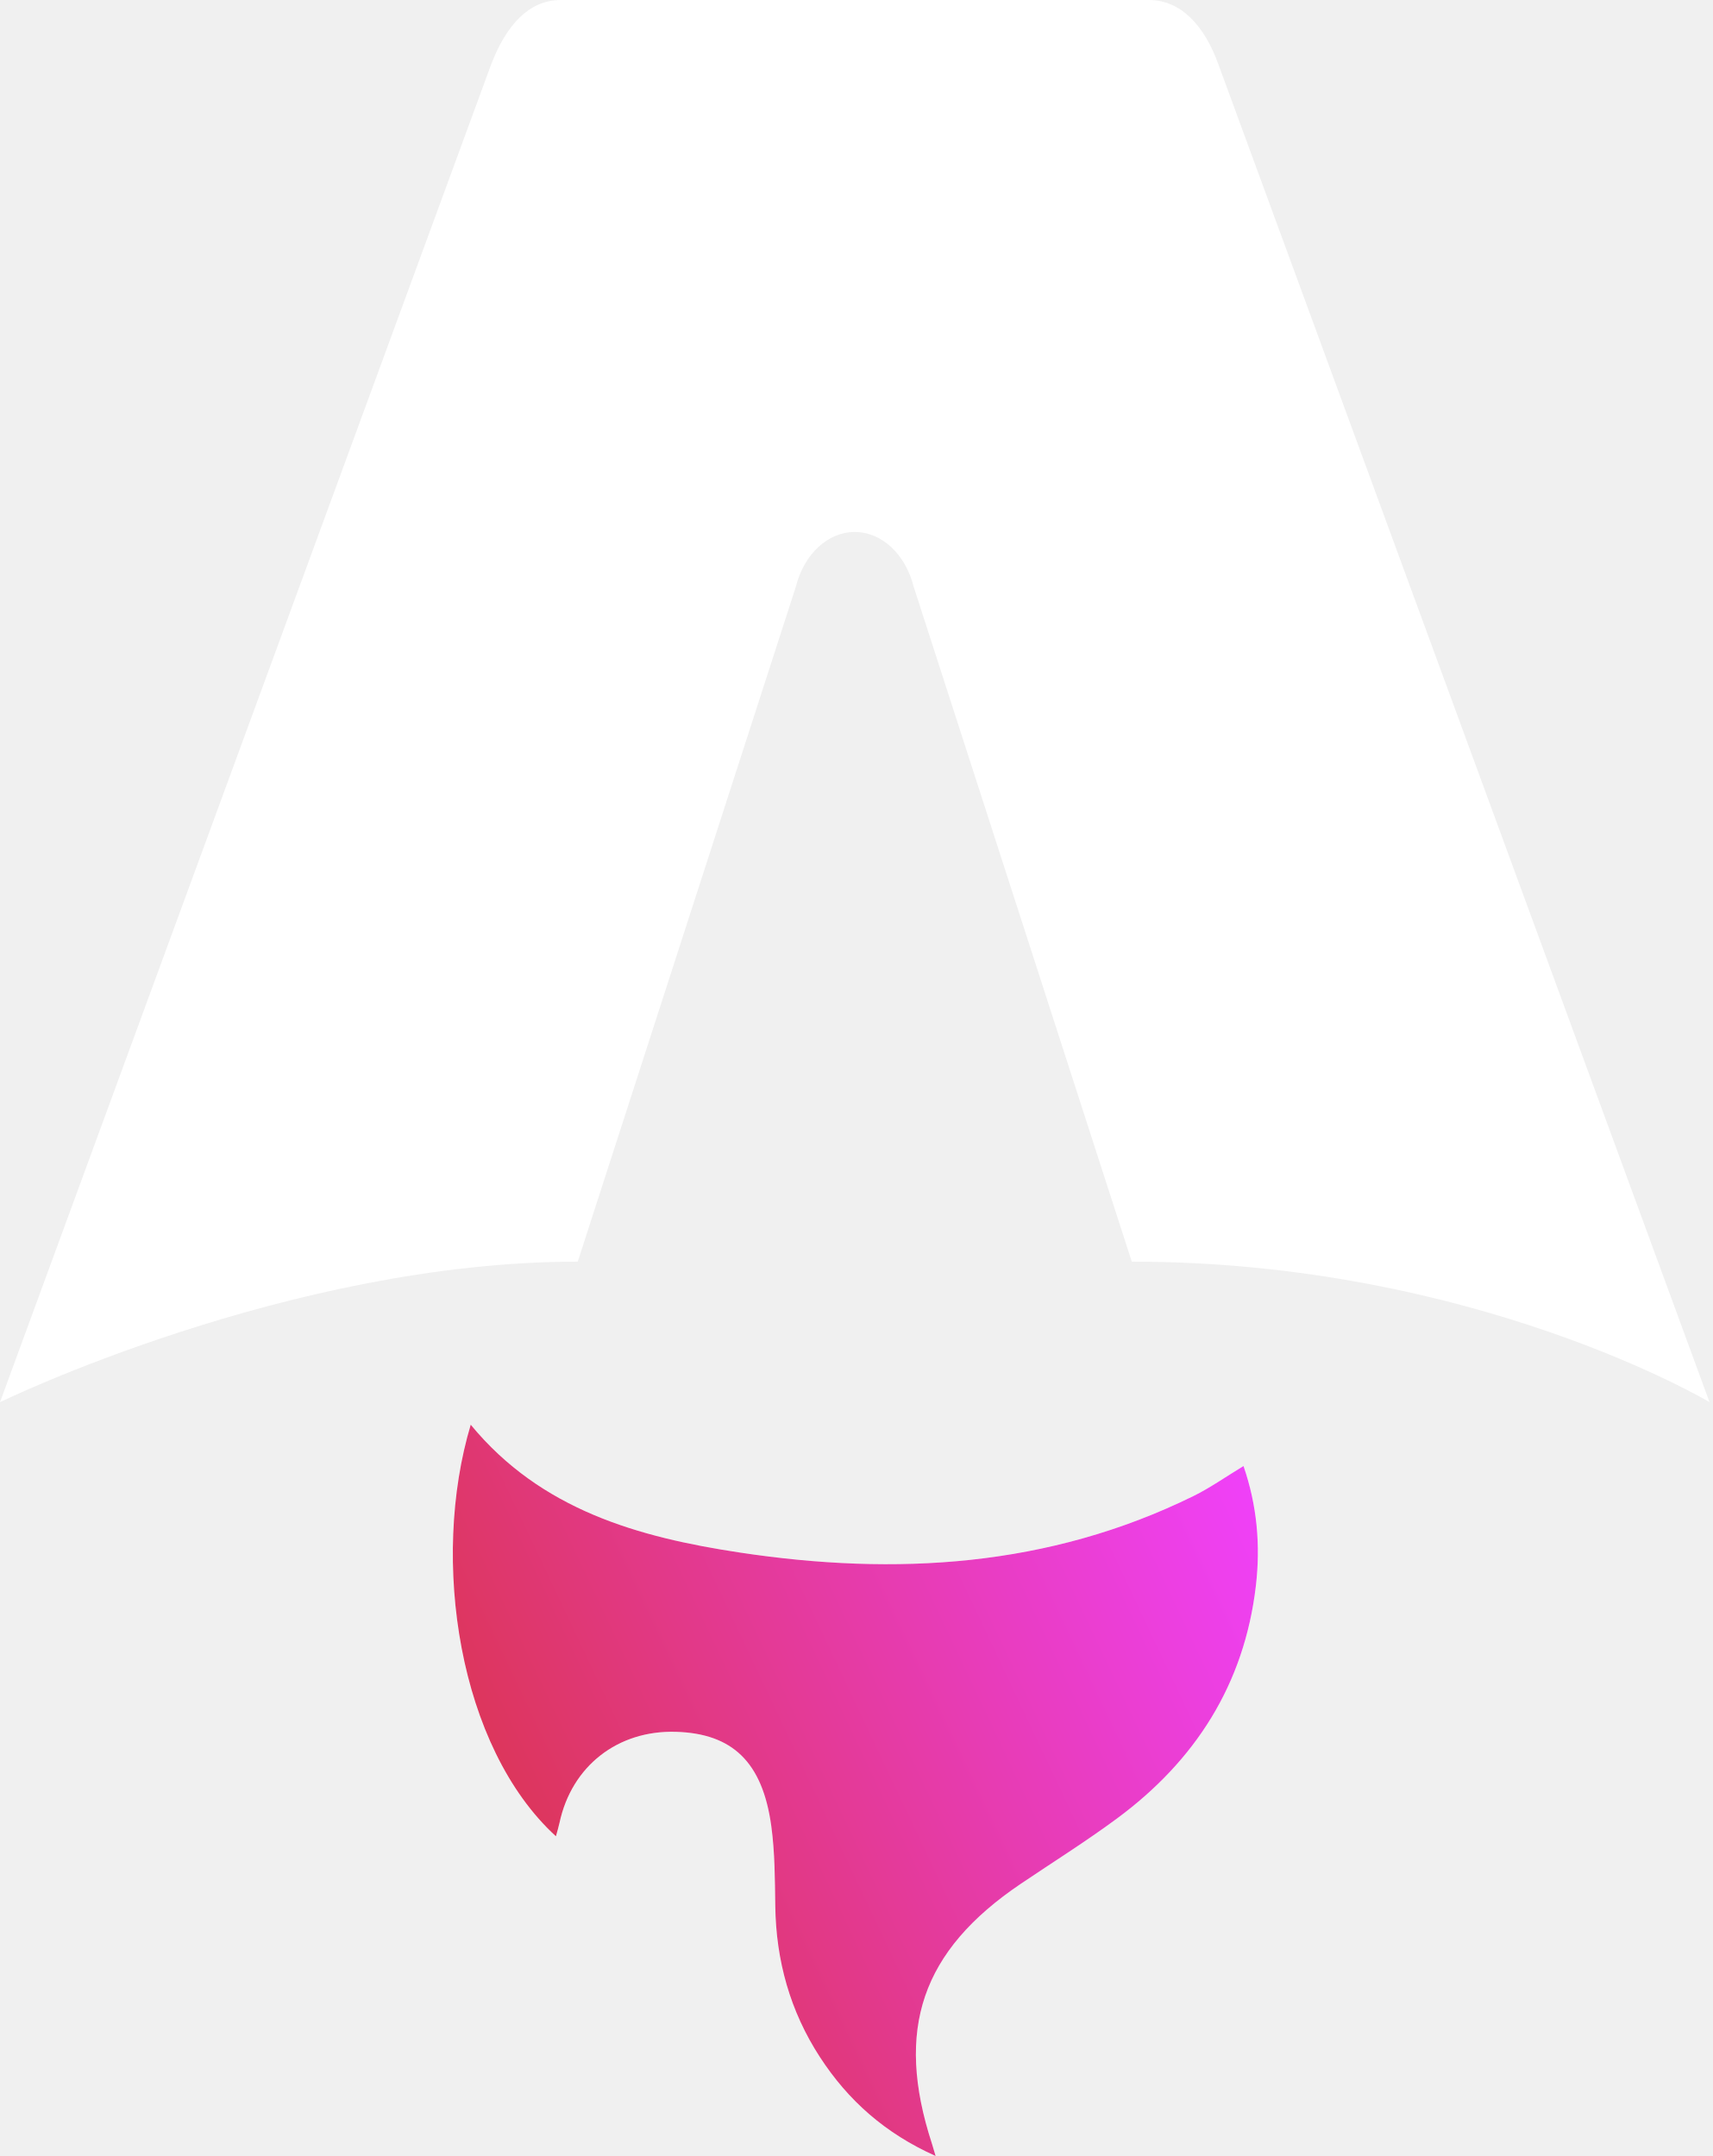
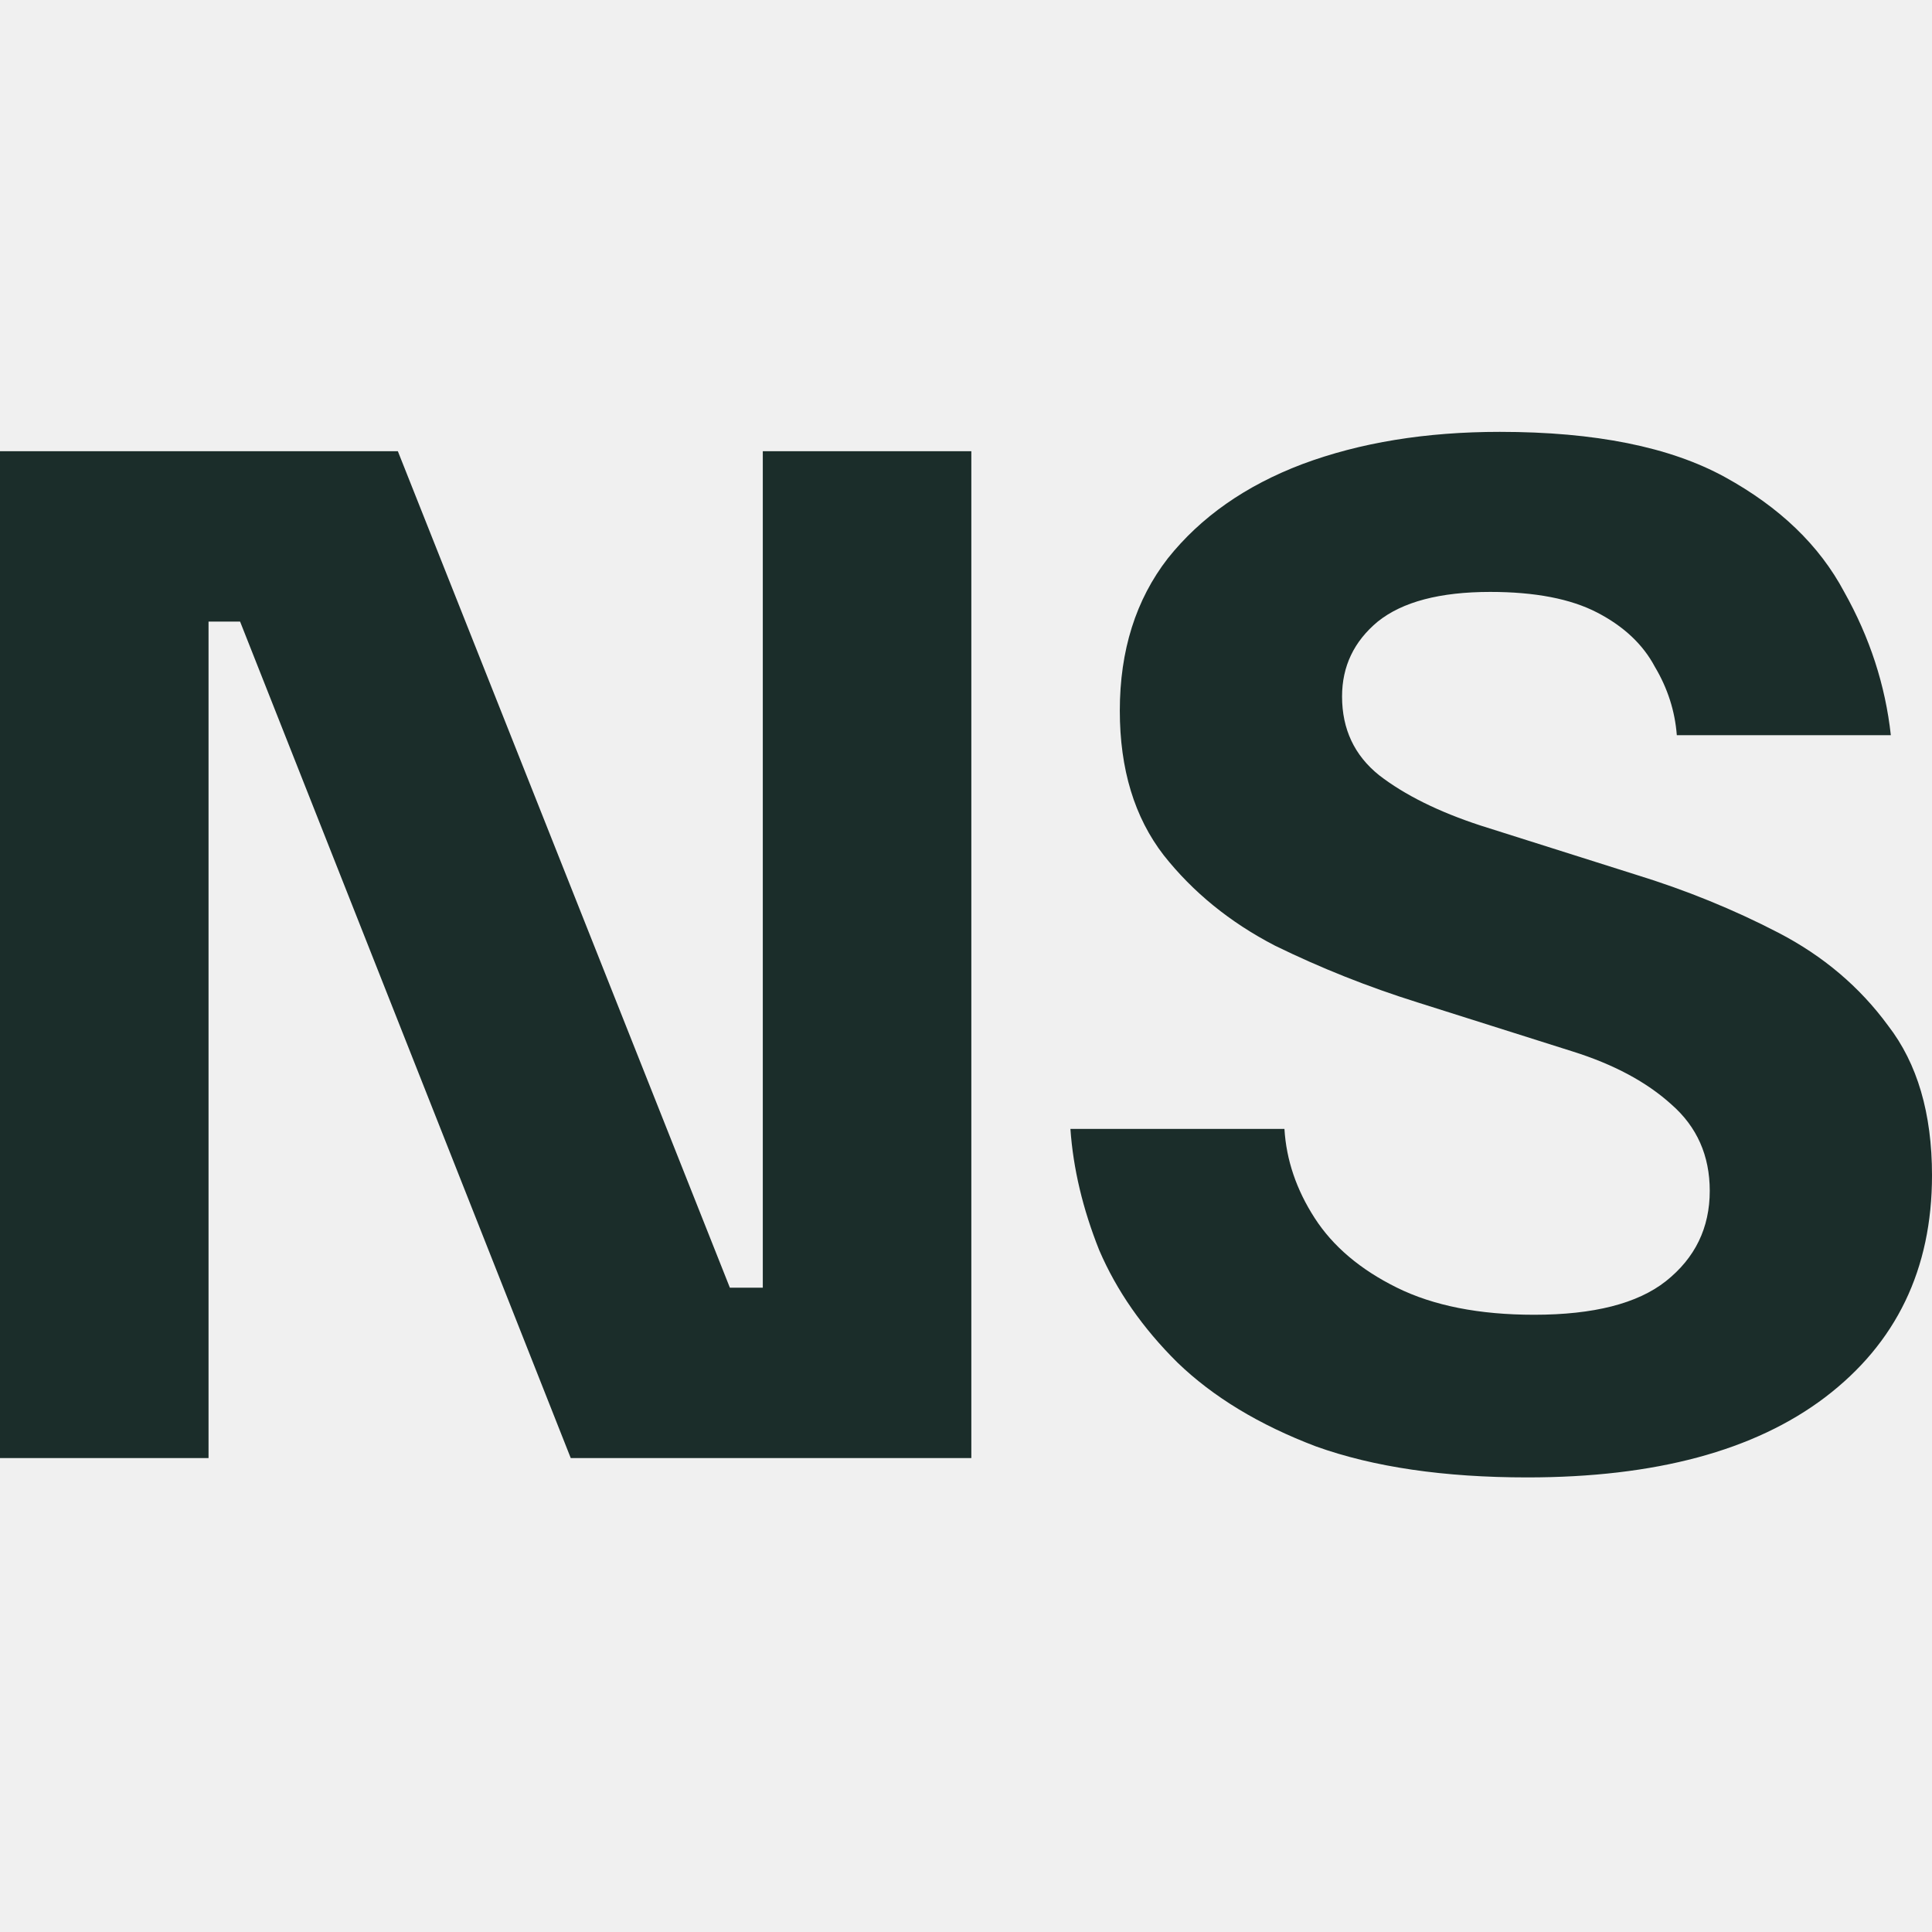
- <svg xmlns="http://www.w3.org/2000/svg" width="85" height="107" viewBox="0 0 85 107" fill="none">
-   <path fill="white" d="M27.589 91.136C22.756 86.718 21.344 77.433 23.358 70.707C26.85 74.948 31.689 76.291 36.7 77.05C44.438 78.22 52.036 77.782 59.223 74.246C60.045 73.841 60.805 73.303 61.704 72.757C62.378 74.714 62.553 76.689 62.318 78.7C61.745 83.596 59.309 87.378 55.433 90.245C53.883 91.392 52.244 92.417 50.643 93.498C45.726 96.821 44.396 100.718 46.243 106.386C46.287 106.525 46.327 106.663 46.426 107C43.916 105.876 42.082 104.24 40.684 102.089C39.209 99.819 38.507 97.308 38.47 94.591C38.451 93.269 38.451 91.934 38.273 90.631C37.839 87.453 36.347 86.03 33.536 85.948C30.652 85.864 28.37 87.647 27.765 90.455C27.719 90.671 27.652 90.884 27.585 91.134L27.589 91.136Z" />
-   <path fill="url(#paint0_linear_1_59)" d="M27.589 91.136C22.756 86.718 21.344 77.433 23.358 70.707C26.85 74.948 31.689 76.291 36.7 77.05C44.438 78.22 52.036 77.782 59.223 74.246C60.045 73.841 60.805 73.303 61.704 72.757C62.378 74.714 62.553 76.689 62.318 78.7C61.745 83.596 59.309 87.378 55.433 90.245C53.883 91.392 52.244 92.417 50.643 93.498C45.726 96.821 44.396 100.718 46.243 106.386C46.287 106.525 46.327 106.663 46.426 107C43.916 105.876 42.082 104.24 40.684 102.089C39.209 99.819 38.507 97.308 38.47 94.591C38.451 93.269 38.451 91.934 38.273 90.631C37.839 87.453 36.347 86.03 33.536 85.948C30.652 85.864 28.37 87.647 27.765 90.455C27.719 90.671 27.652 90.884 27.585 91.134L27.589 91.136Z" />
-   <path fill="white" d="M0 69.587C0 69.587 14.314 62.614 28.668 62.614L39.49 29.12C39.895 27.501 41.078 26.4 42.414 26.4C43.749 26.4 44.932 27.501 45.338 29.12L56.16 62.614C73.16 62.614 84.828 69.587 84.828 69.587C84.828 69.587 60.514 3.352 60.467 3.219C59.769 1.261 58.591 0 57.003 0H27.827C26.239 0 25.109 1.261 24.363 3.219C24.311 3.35 0 69.587 0 69.587Z" />
-   <defs>
-     <linearGradient id="paint0_linear_1_59" x1="22.47" y1="107" x2="69.145" y2="84.947" gradientUnits="userSpaceOnUse">
-       <stop stop-color="#D83333" />
-       <stop offset="1" stop-color="#F041FF" />
-     </linearGradient>
-   </defs>
+ <svg xmlns="http://www.w3.org/2000/svg" width="85" height="85" viewBox="0 0 85 85" fill="none">
+   <path d="M67.194 65C63.532 65 60.434 64.546 57.898 63.637C55.404 62.691 53.371 61.46 51.802 59.946C50.273 58.431 49.126 56.784 48.362 55.005C47.637 53.188 47.215 51.408 47.094 49.667H56.51C56.591 51.03 57.033 52.336 57.838 53.585C58.643 54.835 59.85 55.857 61.46 56.652C63.069 57.447 65.081 57.844 67.496 57.844C70.111 57.844 72.043 57.352 73.29 56.368C74.578 55.346 75.222 54.021 75.222 52.393C75.222 50.84 74.658 49.572 73.532 48.588C72.445 47.603 70.996 46.827 69.186 46.259L62.365 44.101C60.192 43.42 58.1 42.587 56.088 41.602C54.116 40.58 52.486 39.255 51.199 37.627C49.911 35.961 49.267 33.841 49.267 31.267C49.267 28.616 49.971 26.383 51.38 24.565C52.828 22.748 54.8 21.366 57.295 20.42C59.83 19.473 62.727 19 65.987 19C70.172 19 73.471 19.663 75.886 20.988C78.3 22.313 80.05 23.997 81.137 26.042C82.264 28.049 82.948 30.15 83.189 32.346H73.773C73.692 31.286 73.371 30.282 72.807 29.336C72.284 28.351 71.439 27.556 70.272 26.951C69.105 26.345 67.536 26.042 65.564 26.042C63.351 26.042 61.701 26.477 60.615 27.348C59.568 28.219 59.045 29.317 59.045 30.642C59.045 32.081 59.589 33.235 60.675 34.106C61.802 34.977 63.291 35.715 65.142 36.321L71.962 38.479C74.175 39.16 76.268 40.012 78.24 41.035C80.211 42.057 81.821 43.42 83.068 45.123C84.356 46.789 85 48.985 85 51.711C85 55.838 83.431 59.094 80.292 61.479C77.193 63.826 72.827 65 67.194 65Z" fill="#1B2D2A" />
+   <path d="M0 64.148V19.852H17.504L32.111 56.652H33.56V19.852H42.735V64.148H25.11L10.563 27.348H9.175V64.148H0Z" fill="#1B2D2A" />
</svg>
